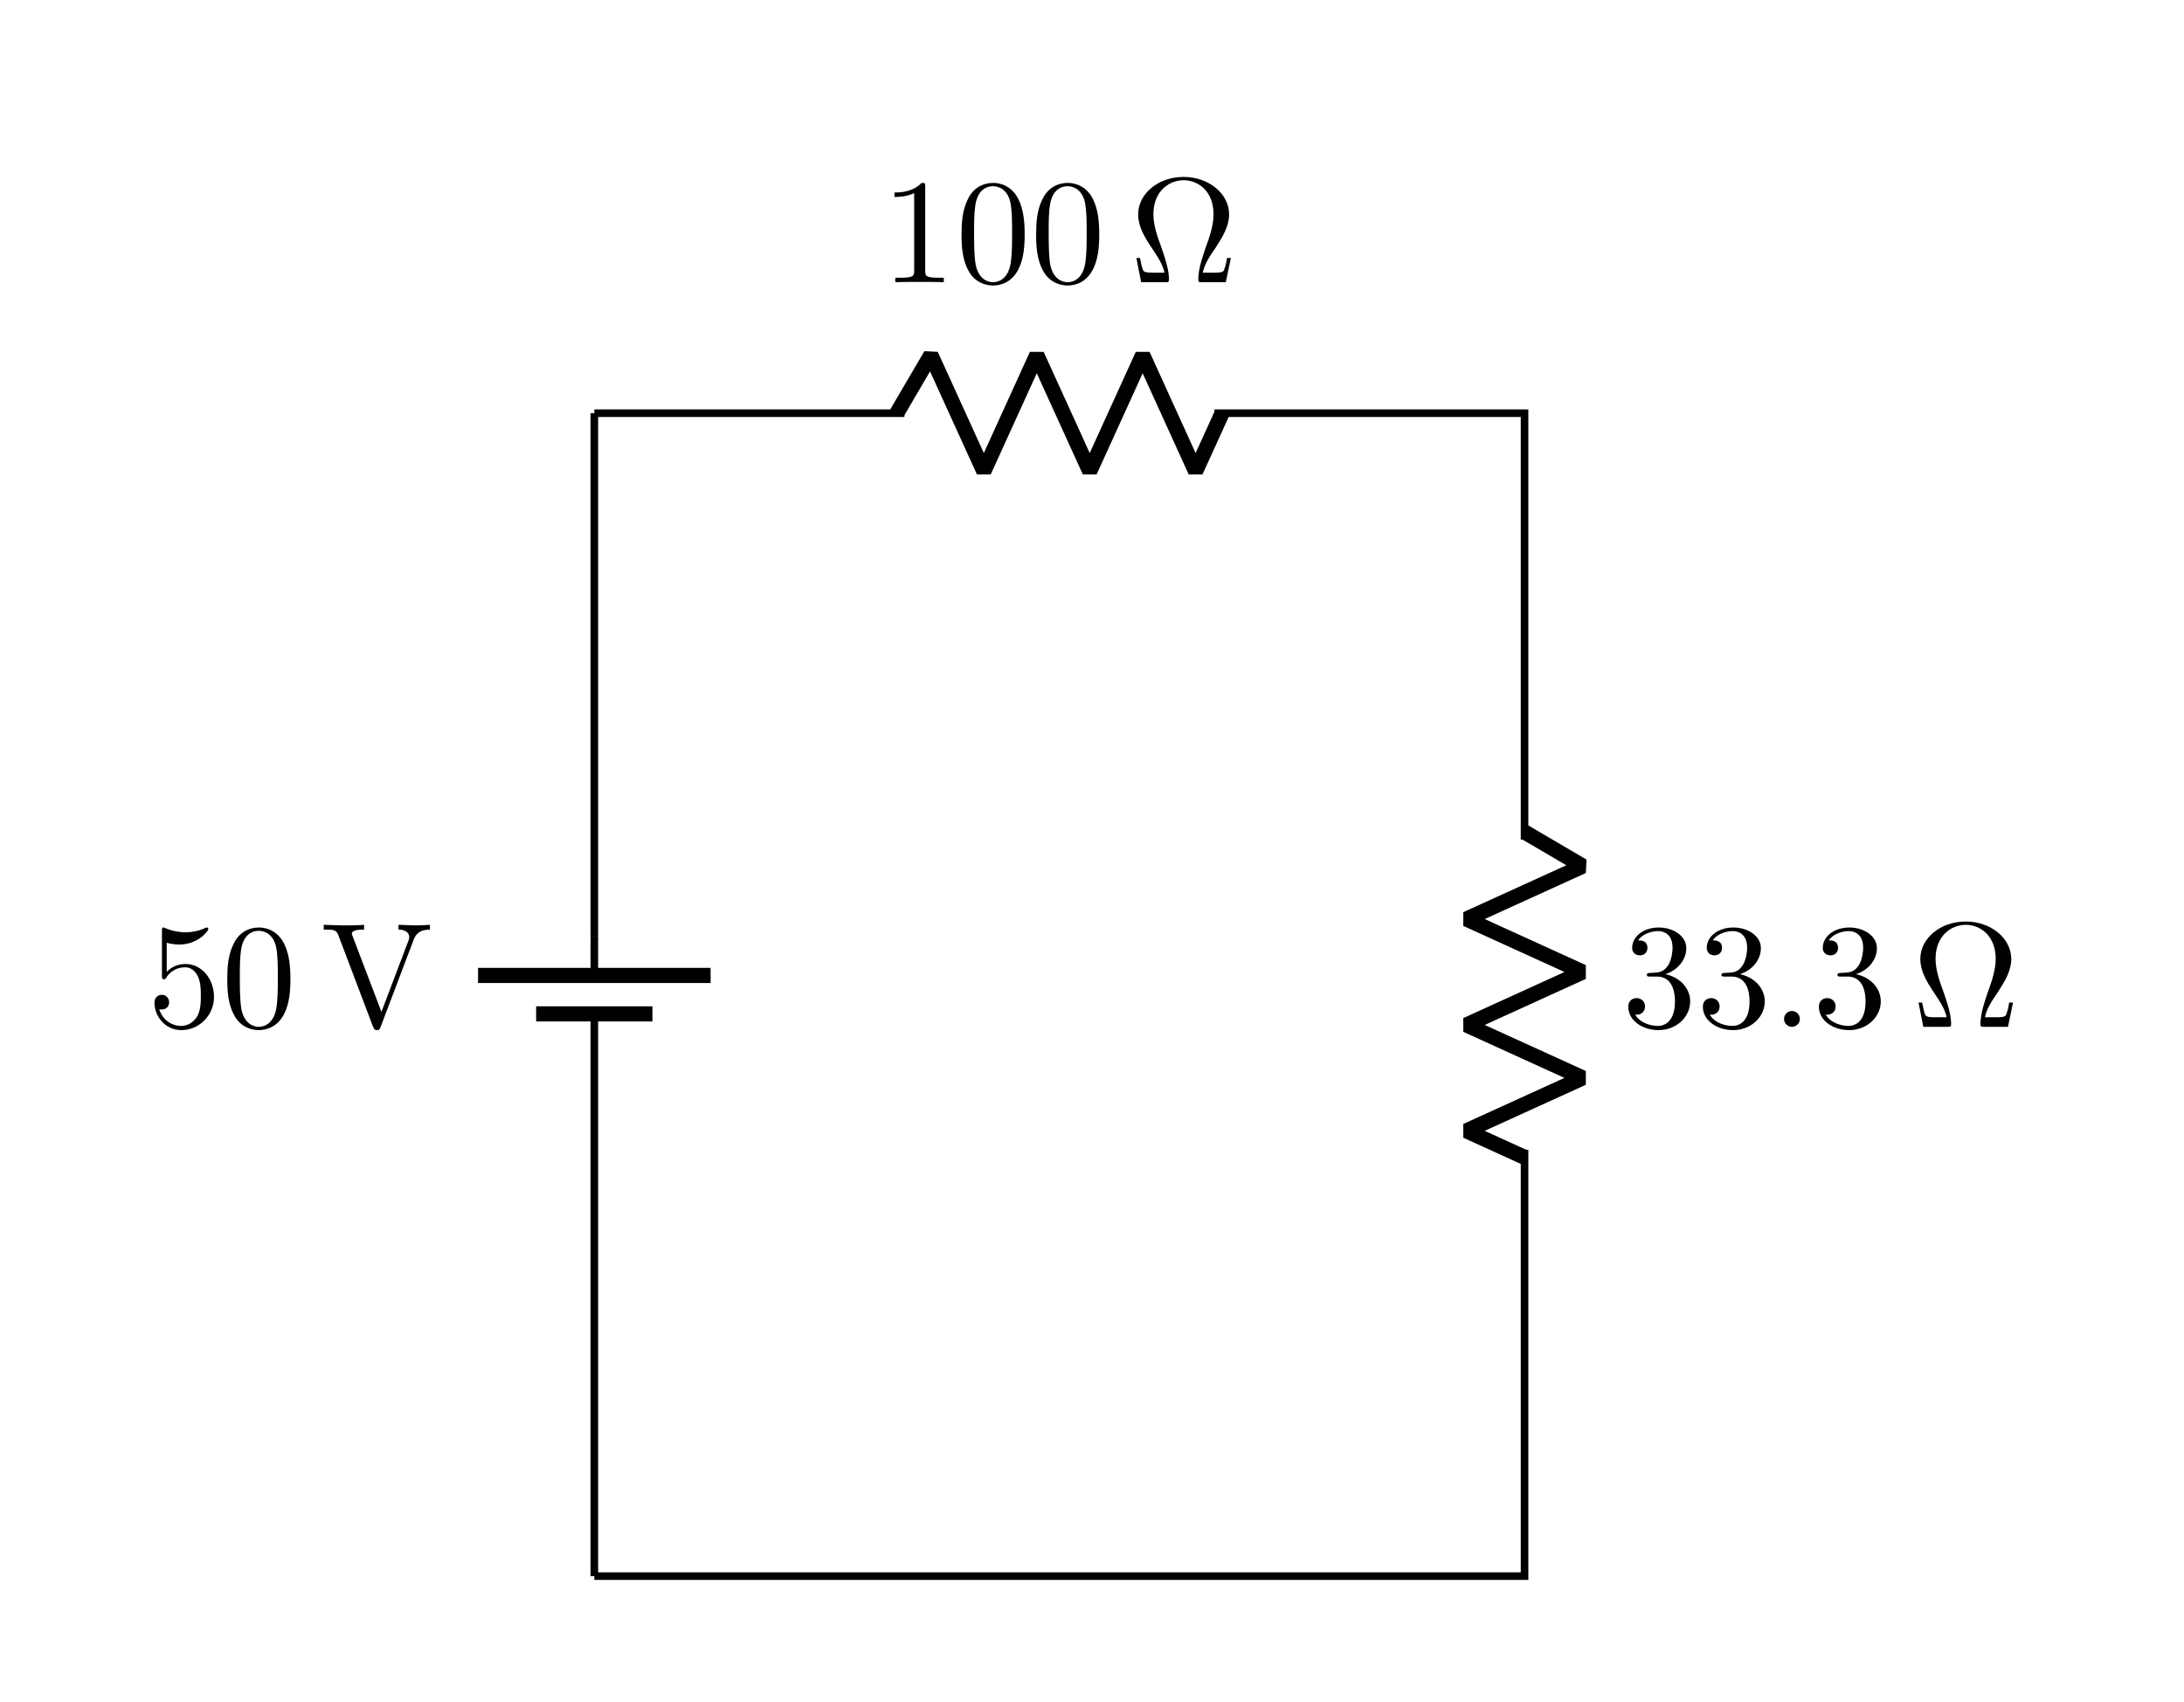
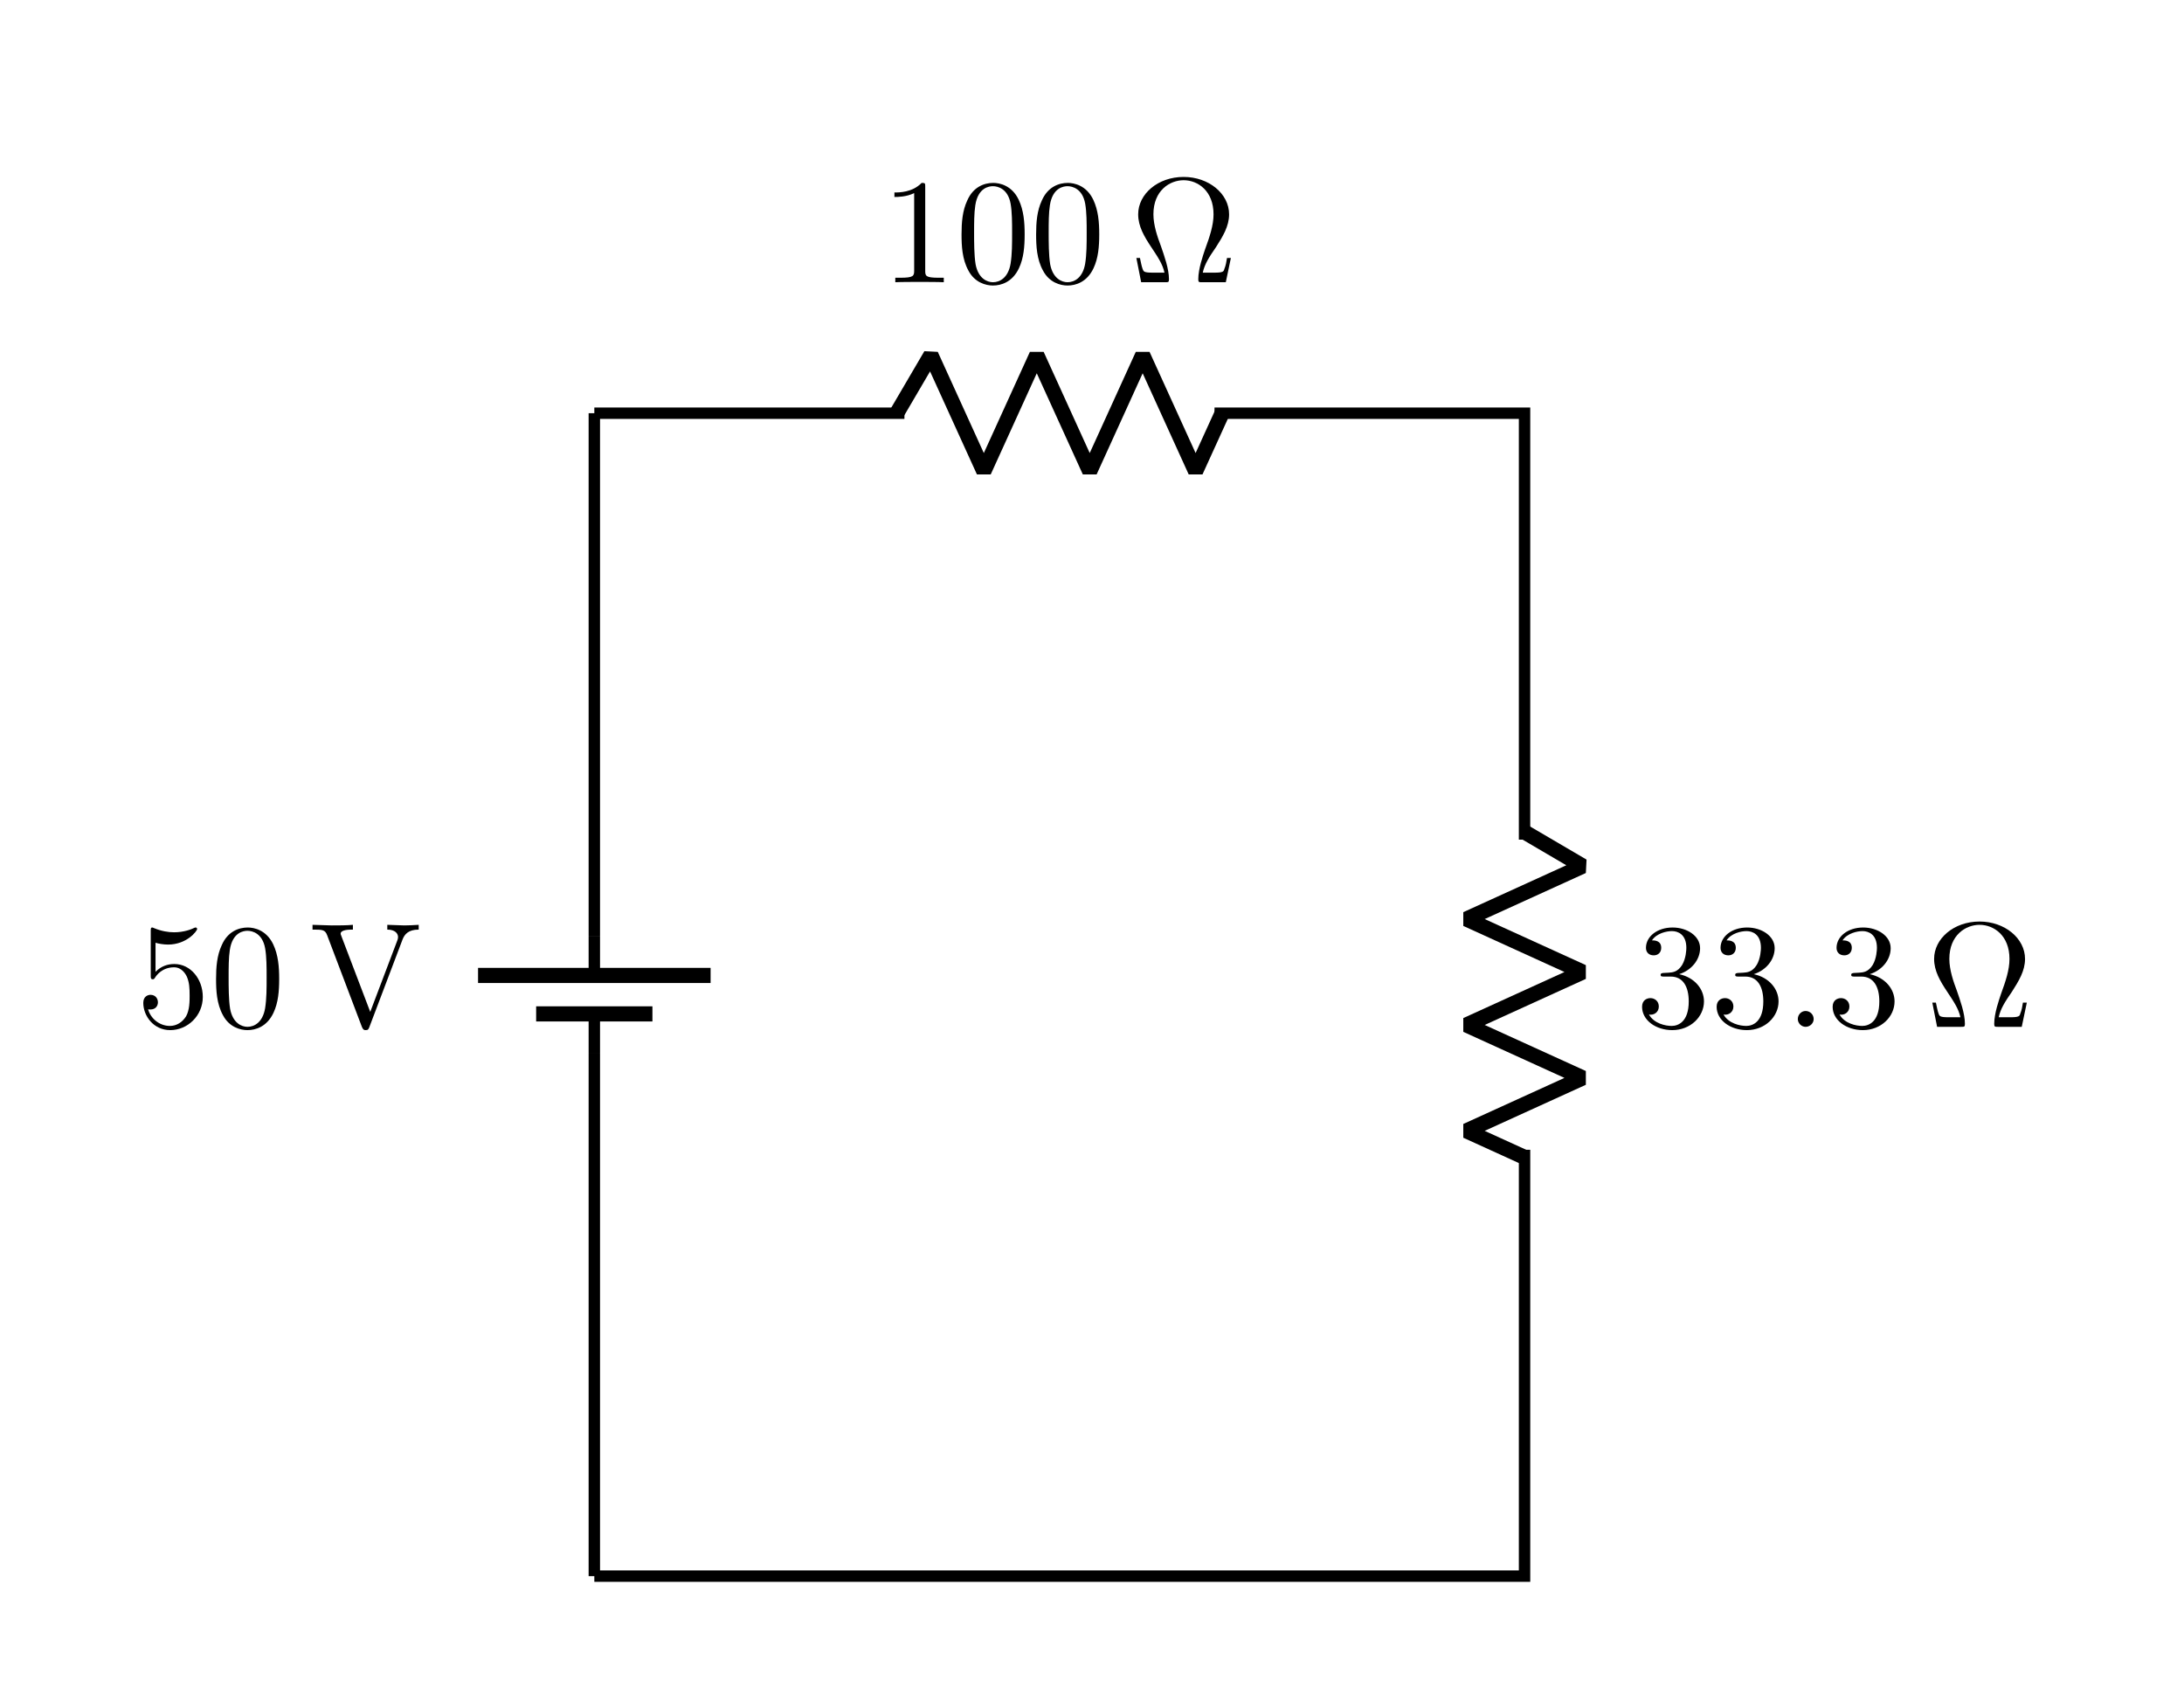
- <svg xmlns="http://www.w3.org/2000/svg" xmlns:xlink="http://www.w3.org/1999/xlink" width="114.09" height="88.87" viewBox="0 0 114.09 88.87">
+ <svg xmlns="http://www.w3.org/2000/svg" xmlns:xlink="http://www.w3.org/1999/xlink" width="182.54" height="142.19" viewBox="0 0 114.09 88.87">
  <defs>
    <g>
      <g id="glyph-0-0">
        <path d="M 3.5 -1.562 C 3.5 -2.5 2.859 -3.281 2.016 -3.281 C 1.641 -3.281 1.312 -3.156 1.031 -2.875 L 1.031 -4.391 C 1.188 -4.344 1.438 -4.297 1.688 -4.297 C 2.656 -4.297 3.203 -5 3.203 -5.109 C 3.203 -5.156 3.172 -5.188 3.125 -5.188 C 3.109 -5.188 3.094 -5.188 3.062 -5.172 C 2.906 -5.094 2.516 -4.938 2 -4.938 C 1.688 -4.938 1.328 -5 0.953 -5.156 C 0.891 -5.188 0.875 -5.188 0.859 -5.188 C 0.781 -5.188 0.781 -5.125 0.781 -5 L 0.781 -2.688 C 0.781 -2.547 0.781 -2.484 0.891 -2.484 C 0.953 -2.484 0.969 -2.516 1 -2.562 C 1.078 -2.688 1.375 -3.109 2 -3.109 C 2.406 -3.109 2.609 -2.75 2.672 -2.609 C 2.797 -2.312 2.812 -2.016 2.812 -1.625 C 2.812 -1.344 2.812 -0.875 2.625 -0.547 C 2.438 -0.25 2.141 -0.047 1.781 -0.047 C 1.219 -0.047 0.766 -0.453 0.641 -0.922 C 0.656 -0.906 0.688 -0.906 0.766 -0.906 C 1.031 -0.906 1.156 -1.094 1.156 -1.281 C 1.156 -1.469 1.031 -1.672 0.766 -1.672 C 0.656 -1.672 0.391 -1.609 0.391 -1.25 C 0.391 -0.578 0.922 0.172 1.797 0.172 C 2.703 0.172 3.5 -0.578 3.5 -1.562 Z M 3.5 -1.562 " />
      </g>
      <g id="glyph-0-1">
        <path d="M 3.594 -2.5 C 3.594 -3.125 3.547 -3.75 3.281 -4.312 C 2.922 -5.062 2.281 -5.188 1.953 -5.188 C 1.484 -5.188 0.906 -4.984 0.594 -4.266 C 0.344 -3.734 0.297 -3.125 0.297 -2.5 C 0.297 -1.906 0.328 -1.203 0.656 -0.609 C 0.984 0.016 1.562 0.172 1.938 0.172 C 2.359 0.172 2.953 0 3.297 -0.734 C 3.547 -1.266 3.594 -1.875 3.594 -2.5 Z M 1.938 0 C 1.641 0 1.172 -0.188 1.031 -0.938 C 0.953 -1.406 0.953 -2.125 0.953 -2.594 C 0.953 -3.094 0.953 -3.609 1.016 -4.016 C 1.156 -4.953 1.75 -5.016 1.938 -5.016 C 2.203 -5.016 2.719 -4.875 2.859 -4.109 C 2.938 -3.672 2.938 -3.078 2.938 -2.594 C 2.938 -2 2.938 -1.469 2.859 -0.969 C 2.734 -0.234 2.297 0 1.938 0 Z M 1.938 0 " />
      </g>
      <g id="glyph-0-2">
        <path d="M 2.297 -4.984 C 2.297 -5.172 2.297 -5.188 2.109 -5.188 C 1.625 -4.688 0.938 -4.688 0.688 -4.688 L 0.688 -4.453 C 0.844 -4.453 1.312 -4.453 1.719 -4.656 L 1.719 -0.609 C 1.719 -0.328 1.688 -0.234 0.984 -0.234 L 0.734 -0.234 L 0.734 0 C 1.016 -0.016 1.688 -0.016 2 -0.016 C 2.312 -0.016 3 -0.016 3.266 0 L 3.266 -0.234 L 3.016 -0.234 C 2.312 -0.234 2.297 -0.328 2.297 -0.609 Z M 2.297 -4.984 " />
      </g>
      <g id="glyph-0-3">
        <path d="M 5.281 -1.266 L 5.078 -1.266 C 5.047 -1.062 5.016 -0.875 4.938 -0.688 C 4.906 -0.562 4.875 -0.5 4.422 -0.5 L 3.812 -0.5 C 3.906 -0.938 4.141 -1.312 4.5 -1.828 C 4.859 -2.391 5.188 -2.922 5.188 -3.547 C 5.188 -4.625 4.125 -5.5 2.812 -5.5 C 1.469 -5.5 0.438 -4.609 0.438 -3.547 C 0.438 -2.922 0.75 -2.391 1.125 -1.828 C 1.469 -1.312 1.719 -0.938 1.812 -0.5 L 1.188 -0.5 C 0.734 -0.5 0.719 -0.562 0.672 -0.688 C 0.609 -0.859 0.578 -1.062 0.531 -1.266 L 0.344 -1.266 L 0.594 0 L 1.844 0 C 2.016 0 2.047 0 2.047 -0.156 C 2.047 -0.703 1.797 -1.391 1.625 -1.891 C 1.453 -2.344 1.234 -2.969 1.234 -3.547 C 1.234 -4.797 2.094 -5.328 2.812 -5.328 C 3.562 -5.328 4.375 -4.766 4.375 -3.547 C 4.375 -2.969 4.172 -2.375 3.938 -1.734 C 3.828 -1.406 3.578 -0.703 3.578 -0.156 C 3.578 0 3.609 0 3.781 0 L 5.016 0 Z M 5.281 -1.266 " />
      </g>
      <g id="glyph-0-4">
        <path d="M 2.266 -2.75 C 2.906 -2.953 3.359 -3.5 3.359 -4.109 C 3.359 -4.75 2.672 -5.188 1.922 -5.188 C 1.125 -5.188 0.531 -4.719 0.531 -4.125 C 0.531 -3.875 0.703 -3.734 0.938 -3.734 C 1.172 -3.734 1.328 -3.891 1.328 -4.125 C 1.328 -4.516 0.969 -4.516 0.844 -4.516 C 1.094 -4.891 1.609 -5 1.891 -5 C 2.203 -5 2.641 -4.828 2.641 -4.125 C 2.641 -4.031 2.625 -3.578 2.422 -3.234 C 2.188 -2.859 1.922 -2.844 1.719 -2.828 C 1.656 -2.828 1.469 -2.812 1.422 -2.812 C 1.359 -2.797 1.297 -2.797 1.297 -2.719 C 1.297 -2.625 1.359 -2.625 1.484 -2.625 L 1.828 -2.625 C 2.469 -2.625 2.766 -2.094 2.766 -1.328 C 2.766 -0.266 2.219 -0.047 1.875 -0.047 C 1.547 -0.047 0.953 -0.172 0.688 -0.641 C 0.953 -0.594 1.203 -0.766 1.203 -1.062 C 1.203 -1.344 0.984 -1.5 0.766 -1.5 C 0.578 -1.5 0.328 -1.391 0.328 -1.047 C 0.328 -0.344 1.047 0.172 1.906 0.172 C 2.859 0.172 3.562 -0.531 3.562 -1.328 C 3.562 -1.969 3.078 -2.578 2.266 -2.75 Z M 2.266 -2.75 " />
      </g>
      <g id="glyph-1-0">
        <path d="M 5.688 -5.078 L 5.688 -5.328 C 5.453 -5.312 5.141 -5.297 4.938 -5.297 L 4.047 -5.328 L 4.047 -5.078 C 4.453 -5.078 4.609 -4.875 4.609 -4.688 C 4.609 -4.625 4.594 -4.578 4.578 -4.531 L 3.156 -0.781 L 1.656 -4.719 C 1.609 -4.828 1.609 -4.859 1.609 -4.859 C 1.609 -5.078 2.062 -5.078 2.25 -5.078 L 2.25 -5.328 C 1.969 -5.297 1.438 -5.297 1.141 -5.297 L 0.141 -5.328 L 0.141 -5.078 C 0.656 -5.078 0.797 -5.078 0.906 -4.781 L 2.719 0 C 2.781 0.141 2.812 0.172 2.922 0.172 C 3.047 0.172 3.062 0.125 3.109 0.016 L 4.844 -4.562 C 4.953 -4.844 5.156 -5.078 5.688 -5.078 Z M 5.688 -5.078 " />
      </g>
      <g id="glyph-2-0">
        <path d="M 1.5 -0.406 C 1.5 -0.641 1.312 -0.828 1.078 -0.828 C 0.859 -0.828 0.672 -0.641 0.672 -0.406 C 0.672 -0.188 0.859 0 1.078 0 C 1.312 0 1.5 -0.188 1.5 -0.406 Z M 1.5 -0.406 " />
      </g>
    </g>
  </defs>
-   <path fill="none" stroke-width="0.399" stroke-linecap="butt" stroke-linejoin="miter" stroke="rgb(0%, 0%, 0%)" stroke-opacity="1" stroke-miterlimit="10" d="M 0.001 61.228 L 0.001 33.674 M 0.001 27.552 L 0.001 0.002 " transform="matrix(0.992087, 0, 0, -0.992087, 31.04637, 82.32578)" />
-   <path fill="none" stroke-width="0.399" stroke-linecap="butt" stroke-linejoin="miter" stroke="rgb(0%, 0%, 0%)" stroke-opacity="1" stroke-miterlimit="10" d="M 0.001 29.603 L 0.001 27.552 M 0.001 31.627 L 0.001 33.674 " transform="matrix(0.992087, 0, 0, -0.992087, 31.04637, 82.32578)" />
+   <path fill="none" stroke-width="0.6" stroke-linecap="butt" stroke-linejoin="miter" stroke="rgb(0%, 0%, 0%)" stroke-opacity="1" stroke-miterlimit="10" d="M 0.001 61.228 L 0.001 33.674 M 0.001 27.552 L 0.001 0.002 " transform="matrix(0.992087, 0, 0, -0.992087, 31.04637, 82.32578)" />
+   <path fill="none" stroke-width="0.6" stroke-linecap="butt" stroke-linejoin="miter" stroke="rgb(0%, 0%, 0%)" stroke-opacity="1" stroke-miterlimit="10" d="M 0.001 29.603 L 0.001 27.552 M 0.001 31.627 L 0.001 33.674 " transform="matrix(0.992087, 0, 0, -0.992087, 31.04637, 82.32578)" />
  <path fill="none" stroke-width="0.797" stroke-linecap="butt" stroke-linejoin="miter" stroke="rgb(0%, 0%, 0%)" stroke-opacity="1" stroke-miterlimit="10" d="M 3.06 29.603 L -3.063 29.603 M 6.123 31.627 L -6.122 31.627 " transform="matrix(0.992087, 0, 0, -0.992087, 31.04637, 82.32578)" />
  <g fill="rgb(0%, 0%, 0%)" fill-opacity="1">
-     <use xlink:href="#glyph-0-0" x="7.679" y="53.633" />
-     <use xlink:href="#glyph-0-1" x="11.576" y="53.633" />
+     <use xlink:href="#glyph-0-0" x="7.094" y="53.633" />
+     <use xlink:href="#glyph-0-1" x="10.99" y="53.633" />
  </g>
  <g fill="rgb(0%, 0%, 0%)" fill-opacity="1">
-     <use xlink:href="#glyph-1-0" x="16.77" y="53.633" />
+     <use xlink:href="#glyph-1-0" x="16.185" y="53.633" />
  </g>
-   <path fill="none" stroke-width="0.399" stroke-linecap="butt" stroke-linejoin="miter" stroke="rgb(0%, 0%, 0%)" stroke-opacity="1" stroke-miterlimit="10" d="M 0.001 61.228 L 16.329 61.228 M 32.657 61.228 L 48.982 61.228 L 48.982 38.777 M 48.982 22.449 L 48.982 0.002 L 0.001 0.002 " transform="matrix(0.992087, 0, 0, -0.992087, 31.04637, 82.32578)" />
+   <path fill="none" stroke-width="0.6" stroke-linecap="butt" stroke-linejoin="miter" stroke="rgb(0%, 0%, 0%)" stroke-opacity="1" stroke-miterlimit="10" d="M 0.001 61.228 L 16.329 61.228 M 32.657 61.228 L 48.982 61.228 L 48.982 38.777 M 48.982 22.449 L 48.982 0.002 L 0.001 0.002 " transform="matrix(0.992087, 0, 0, -0.992087, 31.04637, 82.32578)" />
  <path fill="none" stroke-width="0.797" stroke-linecap="butt" stroke-linejoin="bevel" stroke="rgb(0%, 0%, 0%)" stroke-opacity="1" stroke-miterlimit="10" d="M 15.927 61.228 L 17.723 64.292 L 20.51 58.169 L 23.298 64.292 L 26.086 58.169 L 28.874 64.292 L 31.661 58.169 L 33.055 61.228 " transform="matrix(0.992087, 0, 0, -0.992087, 31.04637, 82.32578)" />
  <g fill="rgb(0%, 0%, 0%)" fill-opacity="1">
    <use xlink:href="#glyph-0-2" x="46.036" y="14.741" />
    <use xlink:href="#glyph-0-1" x="49.933" y="14.741" />
    <use xlink:href="#glyph-0-1" x="53.829" y="14.741" />
  </g>
  <g fill="rgb(0%, 0%, 0%)" fill-opacity="1">
    <use xlink:href="#glyph-0-3" x="59.019" y="14.741" />
  </g>
  <path fill="none" stroke-width="0.797" stroke-linecap="butt" stroke-linejoin="bevel" stroke="rgb(0%, 0%, 0%)" stroke-opacity="1" stroke-miterlimit="10" d="M 48.982 39.179 L 52.045 37.383 L 45.922 34.596 L 52.045 31.808 L 45.922 29.02 L 52.045 26.233 L 45.922 23.445 L 48.982 22.051 " transform="matrix(0.992087, 0, 0, -0.992087, 31.04637, 82.32578)" />
  <g fill="rgb(0%, 0%, 0%)" fill-opacity="1">
-     <use xlink:href="#glyph-0-4" x="84.732" y="53.633" />
-     <use xlink:href="#glyph-0-4" x="88.628" y="53.633" />
+     <use xlink:href="#glyph-0-4" x="85.452" y="53.633" />
+     <use xlink:href="#glyph-0-4" x="89.348" y="53.633" />
  </g>
  <g fill="rgb(0%, 0%, 0%)" fill-opacity="1">
-     <use xlink:href="#glyph-2-0" x="92.524" y="53.633" />
+     <use xlink:href="#glyph-2-0" x="93.244" y="53.633" />
  </g>
  <g fill="rgb(0%, 0%, 0%)" fill-opacity="1">
-     <use xlink:href="#glyph-0-4" x="94.689" y="53.633" />
+     <use xlink:href="#glyph-0-4" x="95.408" y="53.633" />
  </g>
  <g fill="rgb(0%, 0%, 0%)" fill-opacity="1">
-     <use xlink:href="#glyph-0-3" x="99.878" y="53.633" />
+     <use xlink:href="#glyph-0-3" x="100.598" y="53.633" />
  </g>
</svg>
